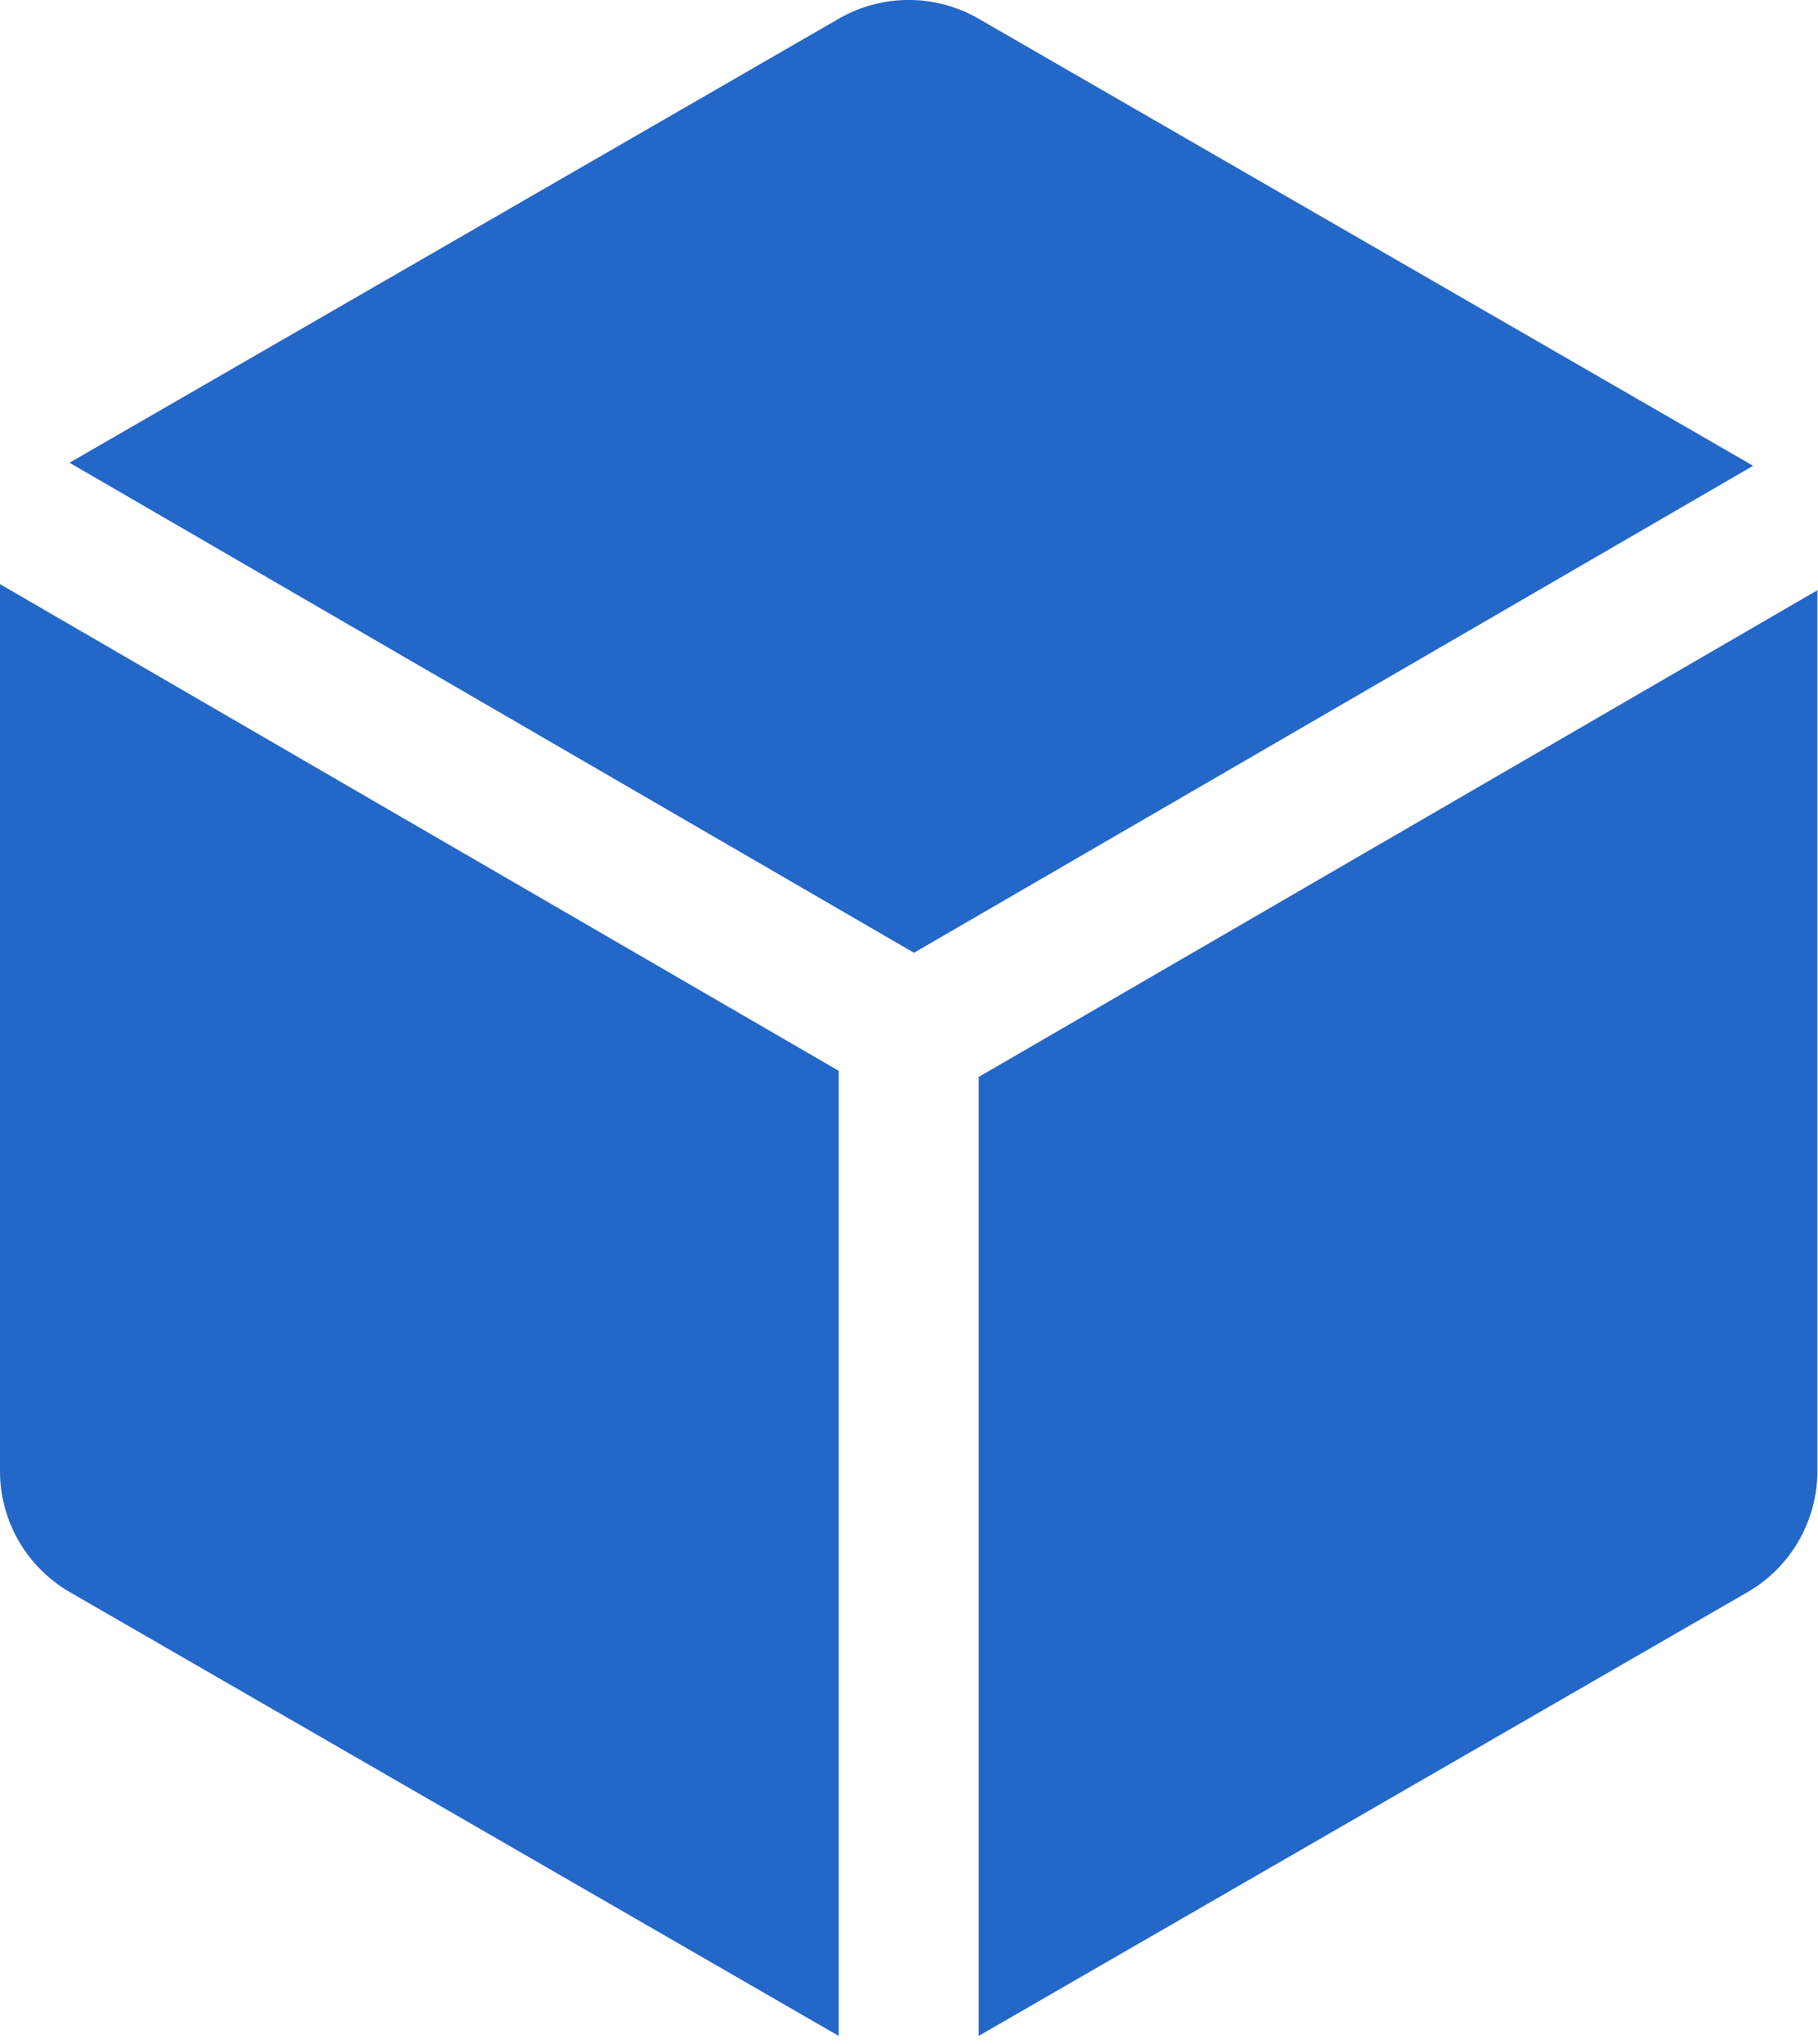
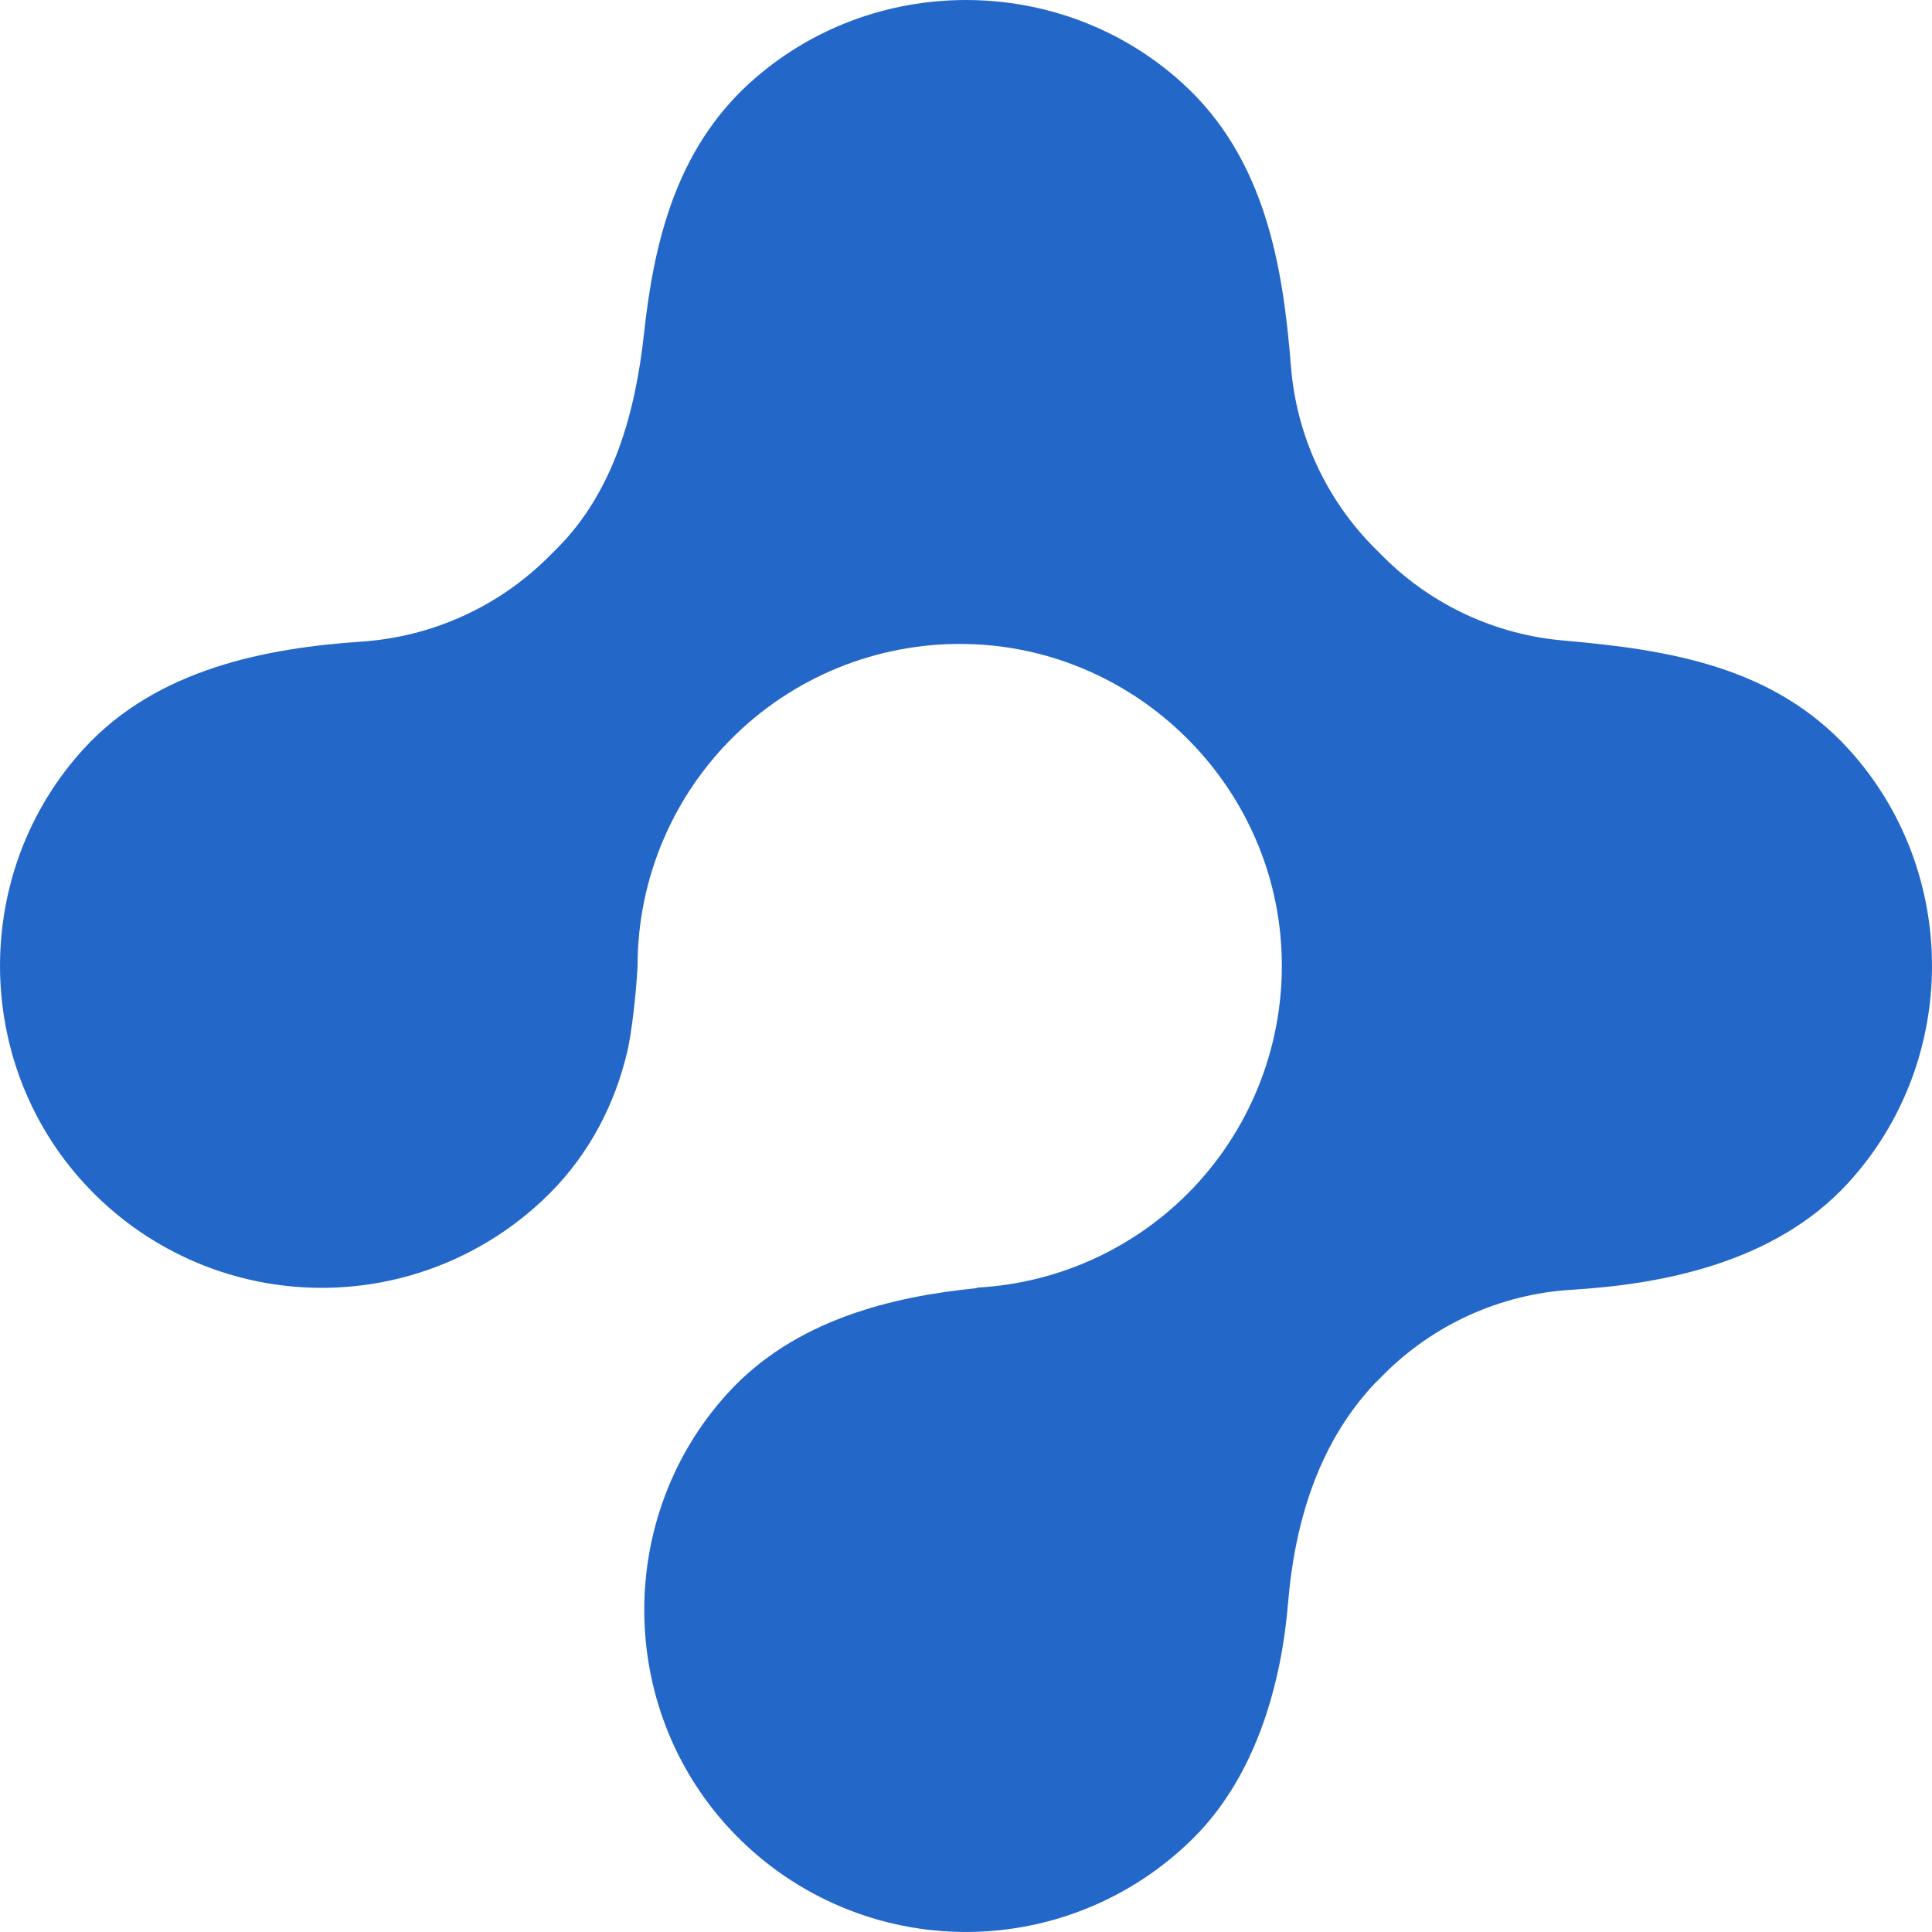
- <svg xmlns="http://www.w3.org/2000/svg" class="" width="32" height="36">
-   <path fill="#2367C8" fill-rule="evenodd" d="M30.867 8.205l-14.774 8.576L1.224 8.15l.008-.005L14.768.33a2.463 2.463 0 0 1 2.464 0l13.536 7.815.099.06zM32 25.91c0 .88-.47 1.693-1.232 2.133l-13.536 7.815v-16.89L32 10.396V25.91zM0 10.288l14.768 8.572v16.998L1.232 28.043A2.463 2.463 0 0 1 0 25.91V10.288z" />
+ <svg xmlns="http://www.w3.org/2000/svg" height="42" viewBox="0 0 42 42" width="42">
+   <path d="m40.184 16.282c-1.635-1.79-3.891-2.157-6.19-2.357-1.478-.126-2.865-.769-3.916-1.816l-.19-.19c-1.059-1.059-1.706-2.461-1.824-3.954-.172-2.182-.56-4.516-2.35-6.149-2.653-2.421-6.776-2.421-9.429 0-1.59 1.452-2.07 3.458-2.283 5.42-.184 1.701-.65 3.443-1.89 4.683l-.19.19c-1.091 1.086-2.538 1.739-4.074 1.84-2 .137-4.418.566-6.031 2.333-2.434 2.665-2.42 6.81.029 9.46 1.293 1.401 3.1 2.215 5.006 2.253 1.906.039 3.745-.701 5.094-2.048.882-.883 1.43-1.966 1.694-3.101.088-.38.184-1.18.22-1.84v-.006c0-1.906.777-3.729 2.152-5.049s3.227-2.023 5.131-1.947c3.588.14 6.525 3.033 6.713 6.618.1 1.856-.542 3.676-1.784 5.059-1.243 1.382-2.984 2.214-4.841 2.311l.012.01c-1.858.184-3.969.692-5.42 2.282-2.434 2.665-2.421 6.81.029 9.461 1.293 1.401 3.101 2.215 5.007 2.253s3.745-.702 5.093-2.049c1.403-1.402 1.915-3.468 2.048-5.09.133-1.617.596-3.418 1.888-4.786l.19-.19c1.087-1.092 2.538-1.748 4.076-1.844 1.916-.115 4.41-.556 6.03-2.33 2.421-2.652 2.421-6.774 0-9.427" fill="#2367c8" />
</svg>
